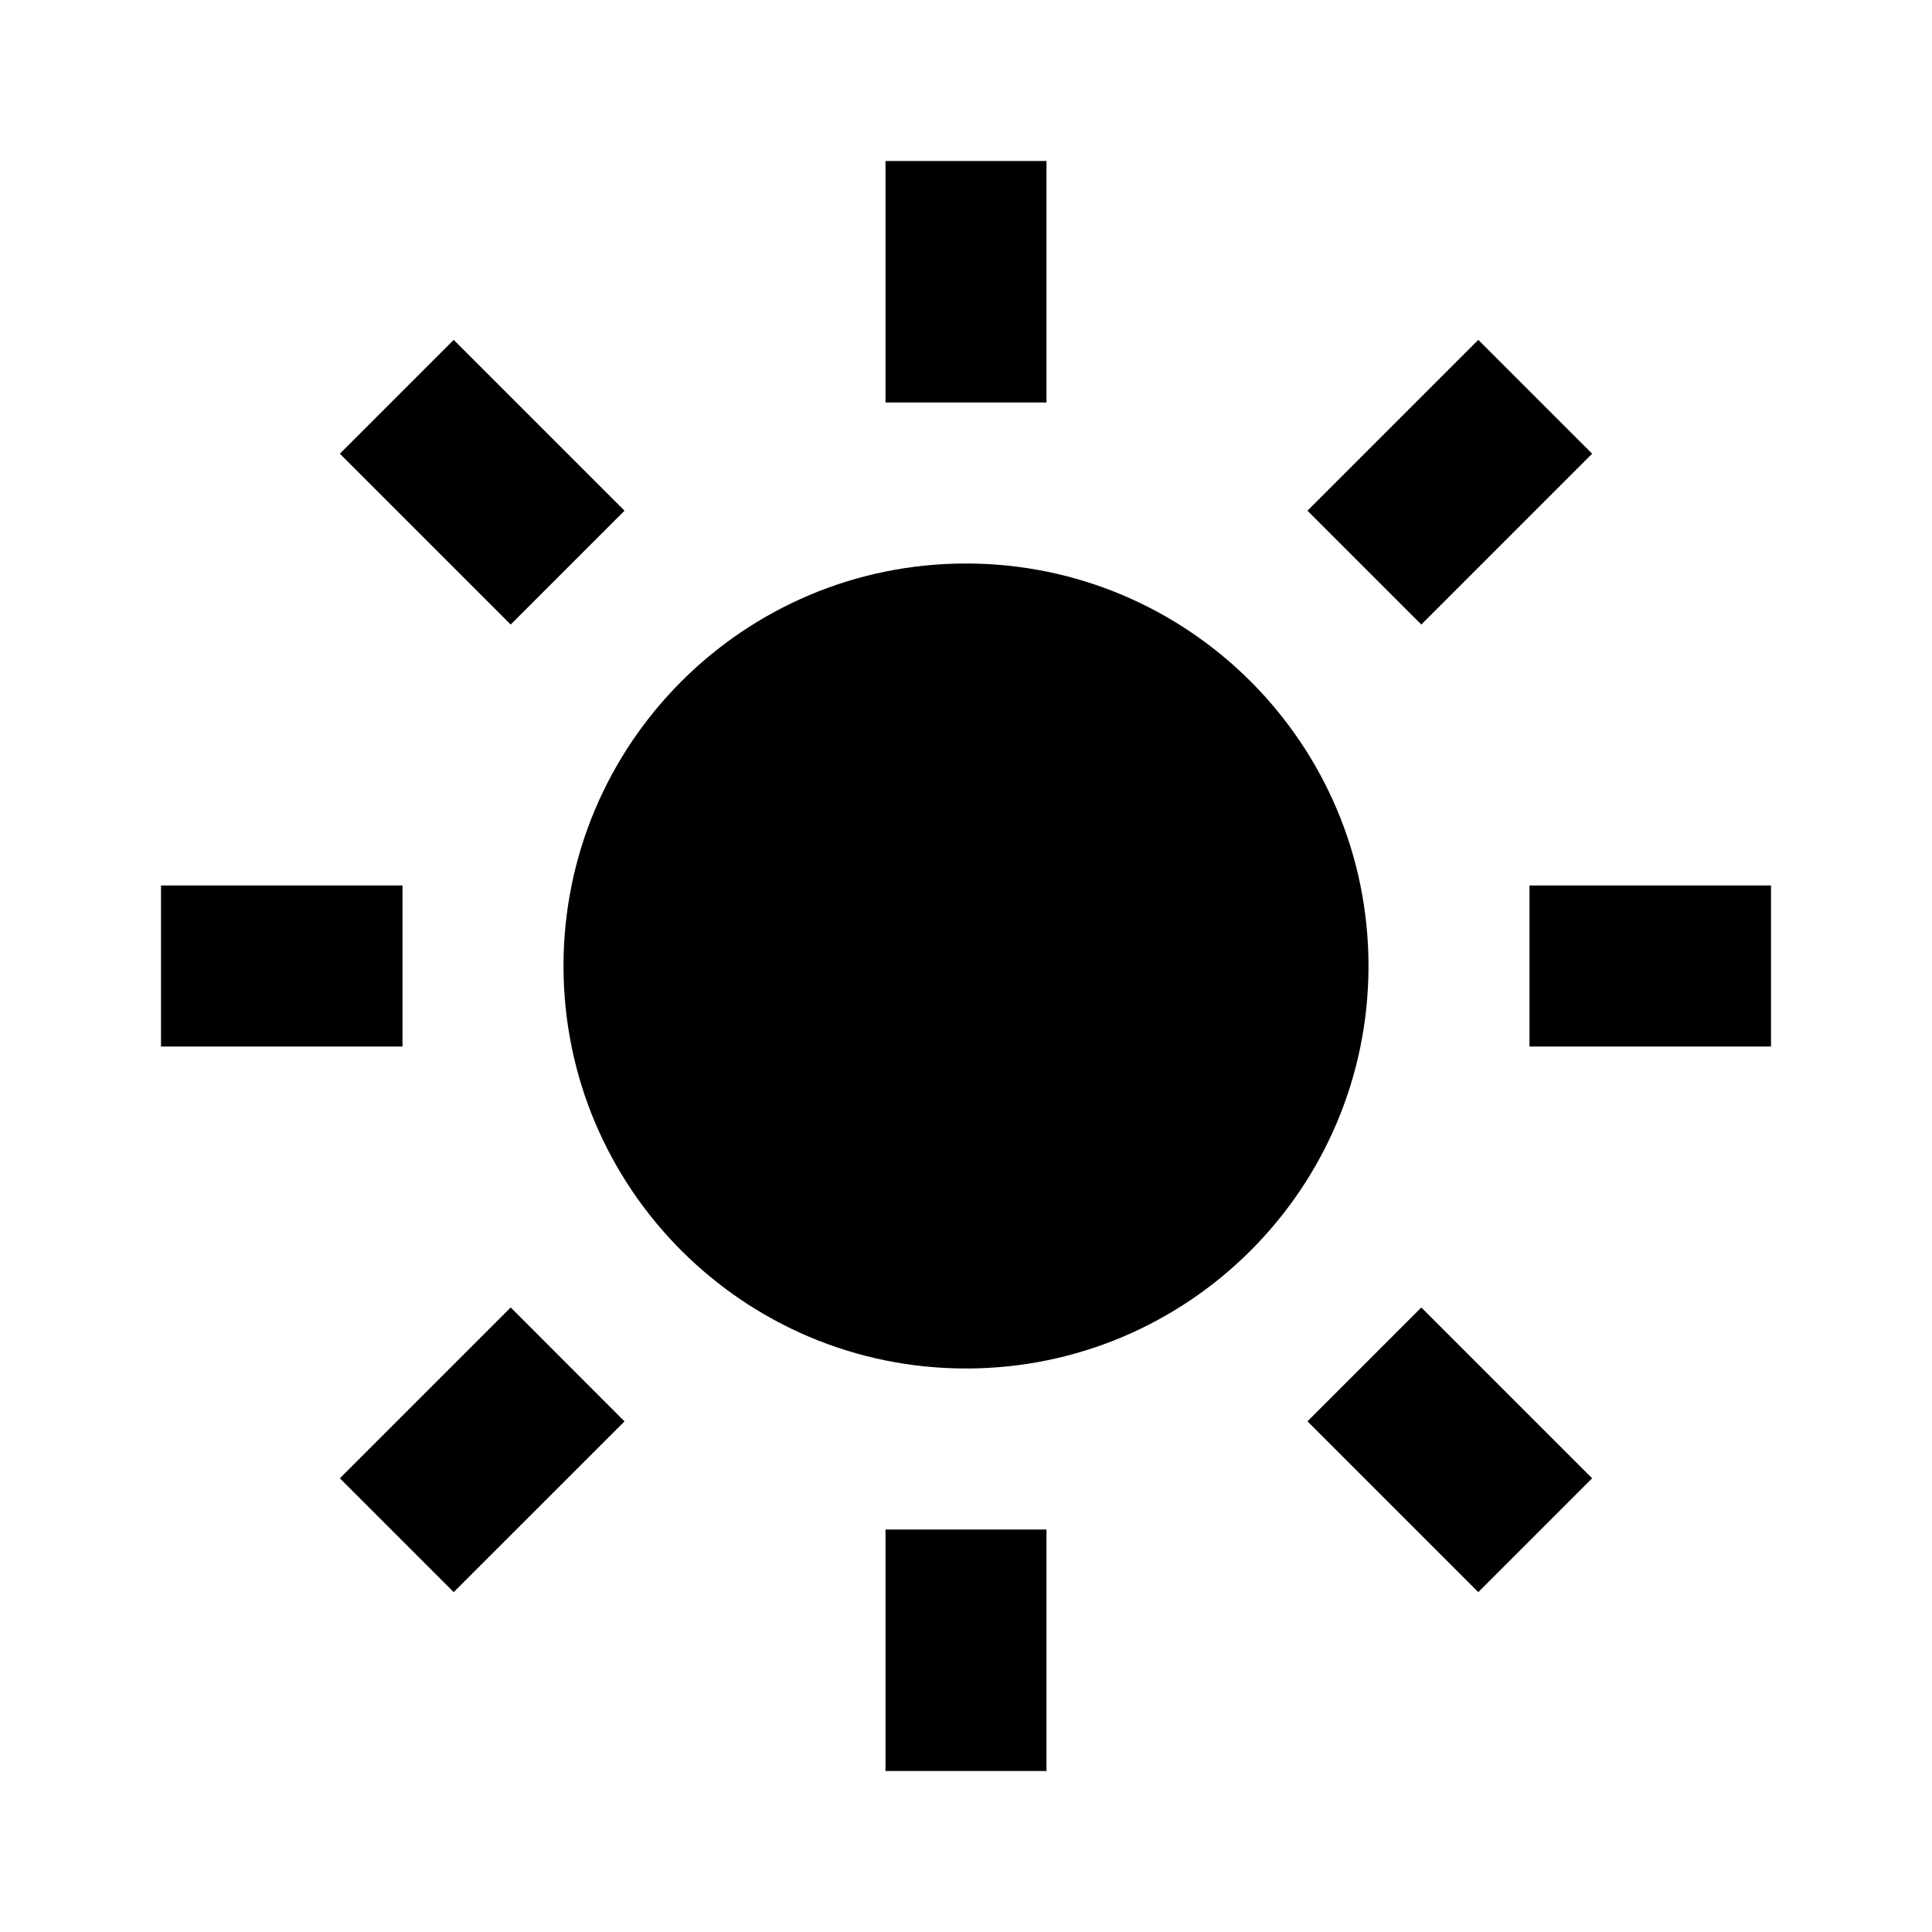
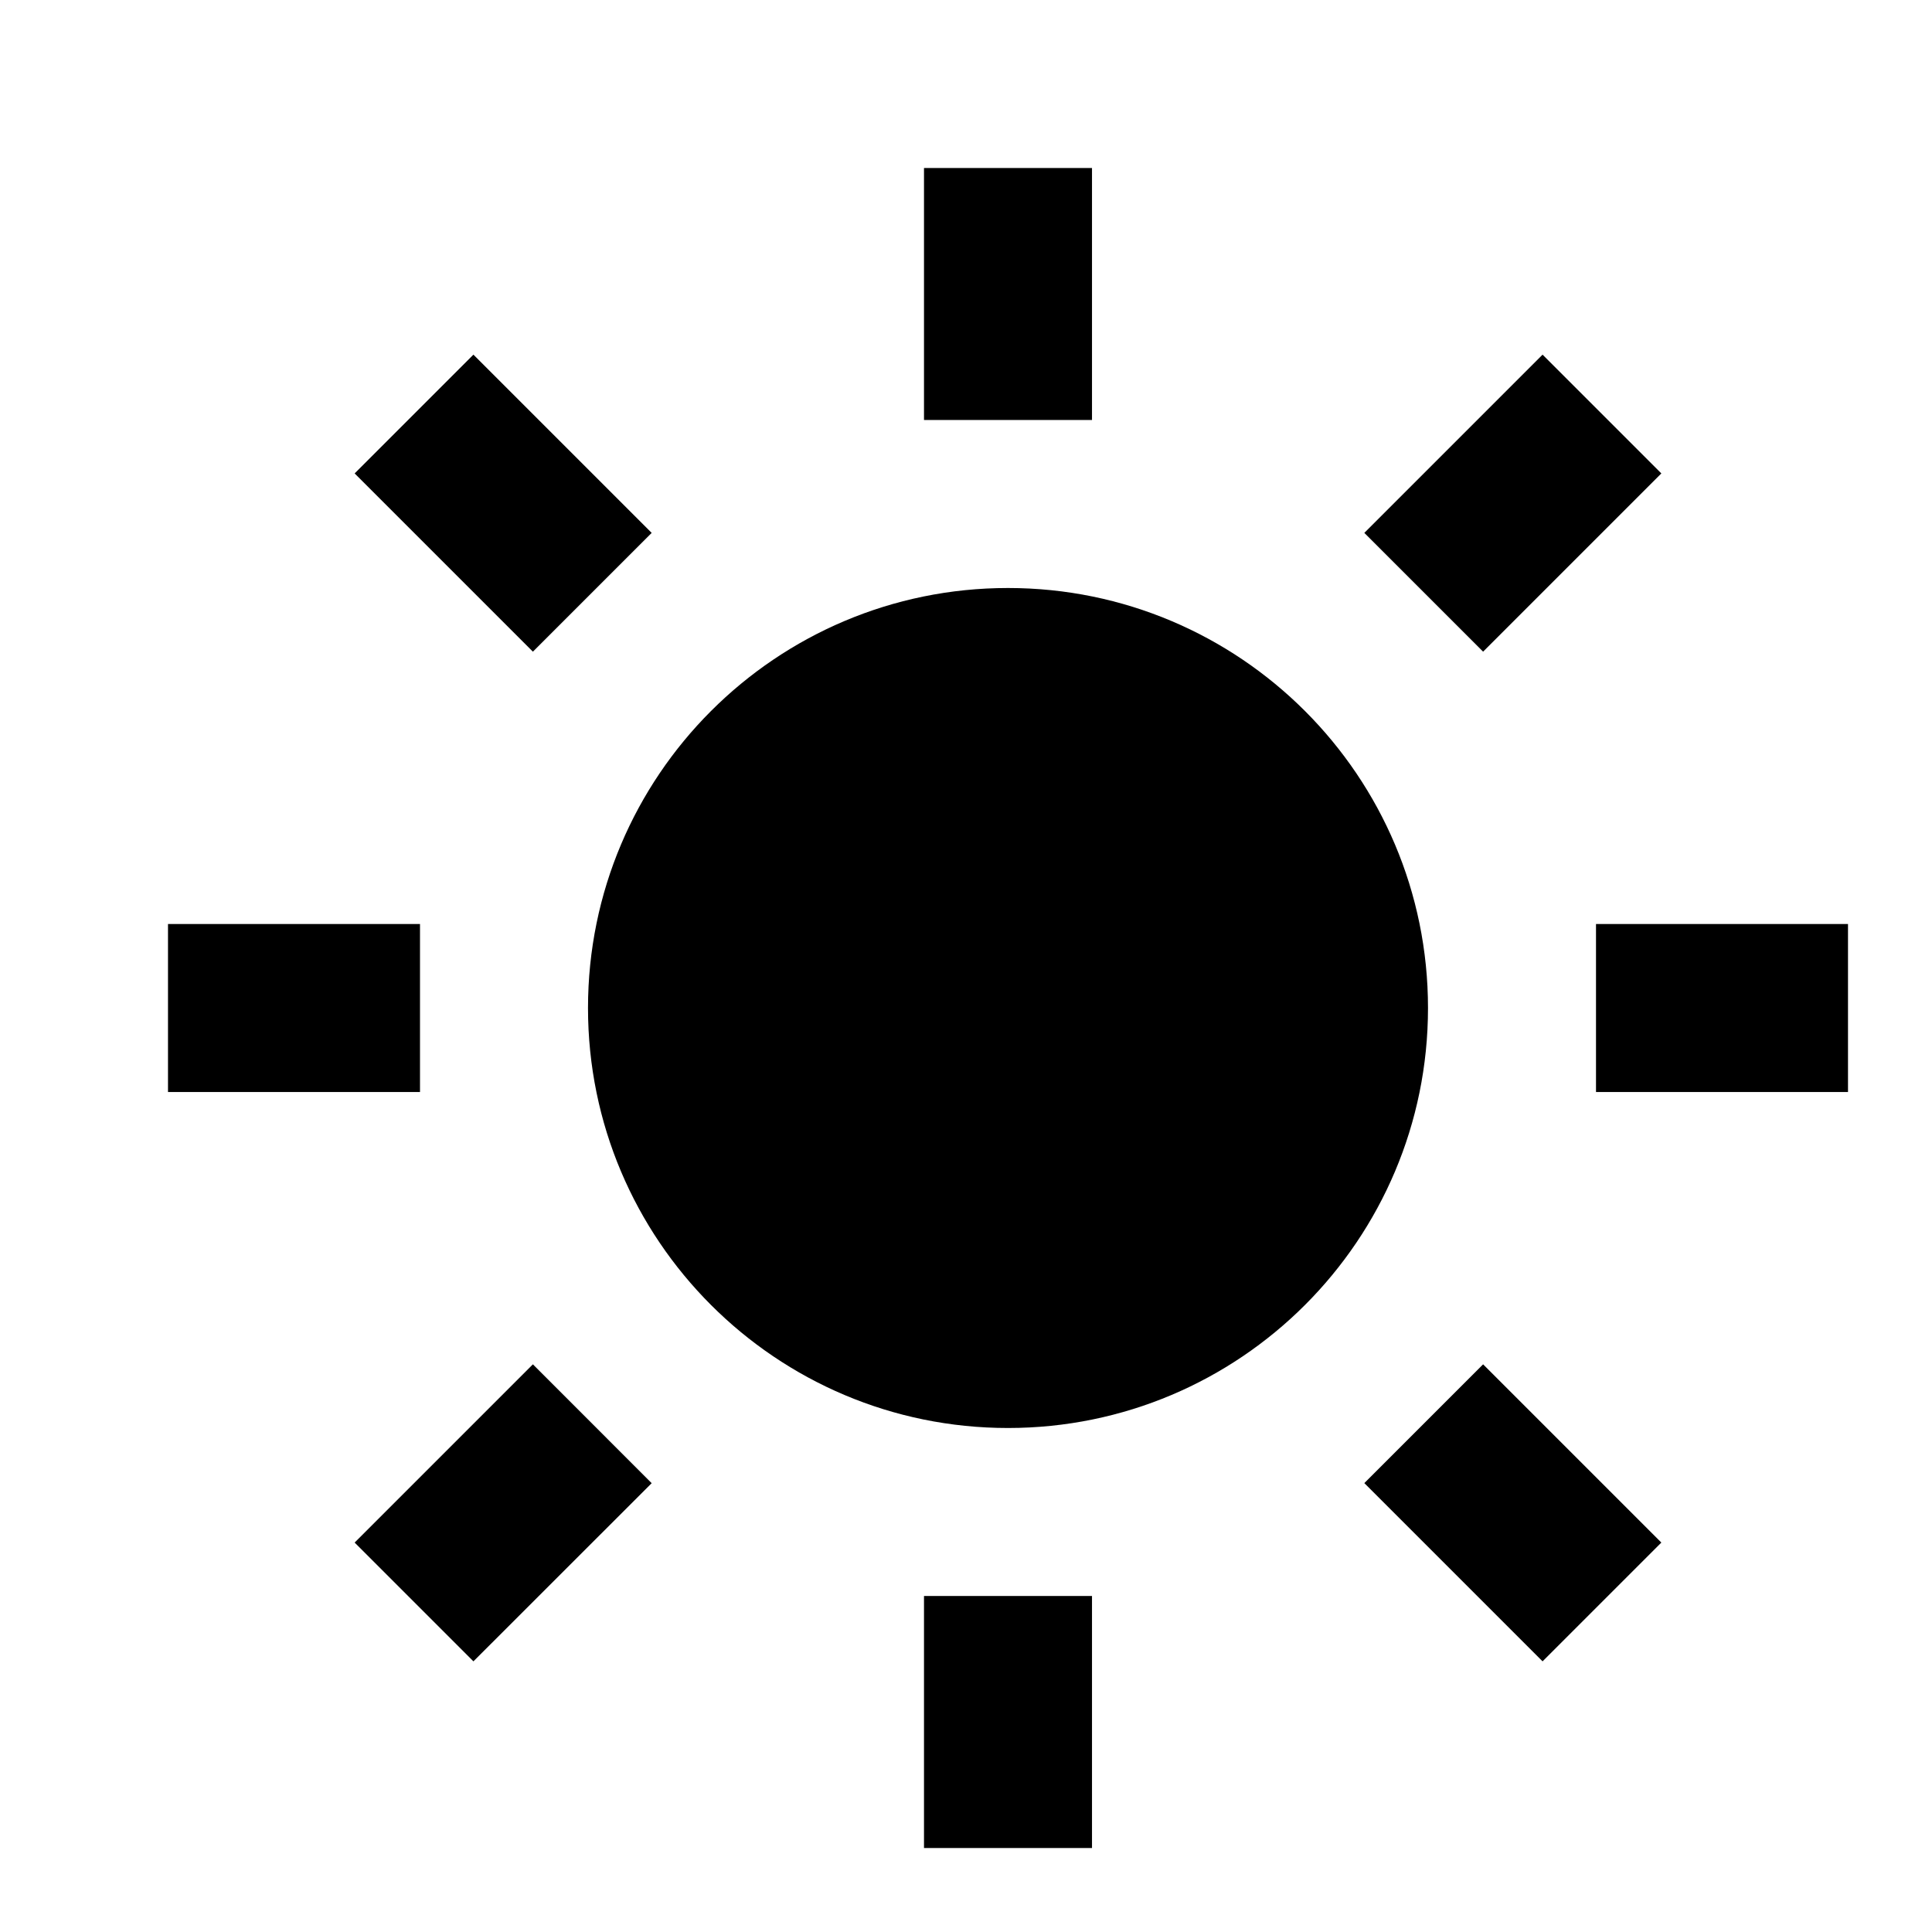
- <svg xmlns="http://www.w3.org/2000/svg" width="16px" height="16px" viewBox="0 0 24 24">
+ <svg xmlns="http://www.w3.org/2000/svg" width="16px" height="16px" viewBox="0 0 23 23">
  <defs>
    <style>.a{fill:currentColor}</style>
  </defs>
  <circle class="a" cx="12" cy="12" r="5" />
  <path class="a" d="M11 2h2v3h-2zm5.242 4.344 2.122-2.122 1.414 1.414-2.122 2.122zM19 11h3v2h-3zm-2.758 6.656 1.414-1.414 2.122 2.122-1.414 1.414zM11 19h2v3h-2zm-6.778-.636 2.122-2.122 1.414 1.415-2.122 2.121zM2 11h3v2H2zm2.222-5.364 1.414-1.414 2.122 2.122-1.414 1.414z" />
</svg>
